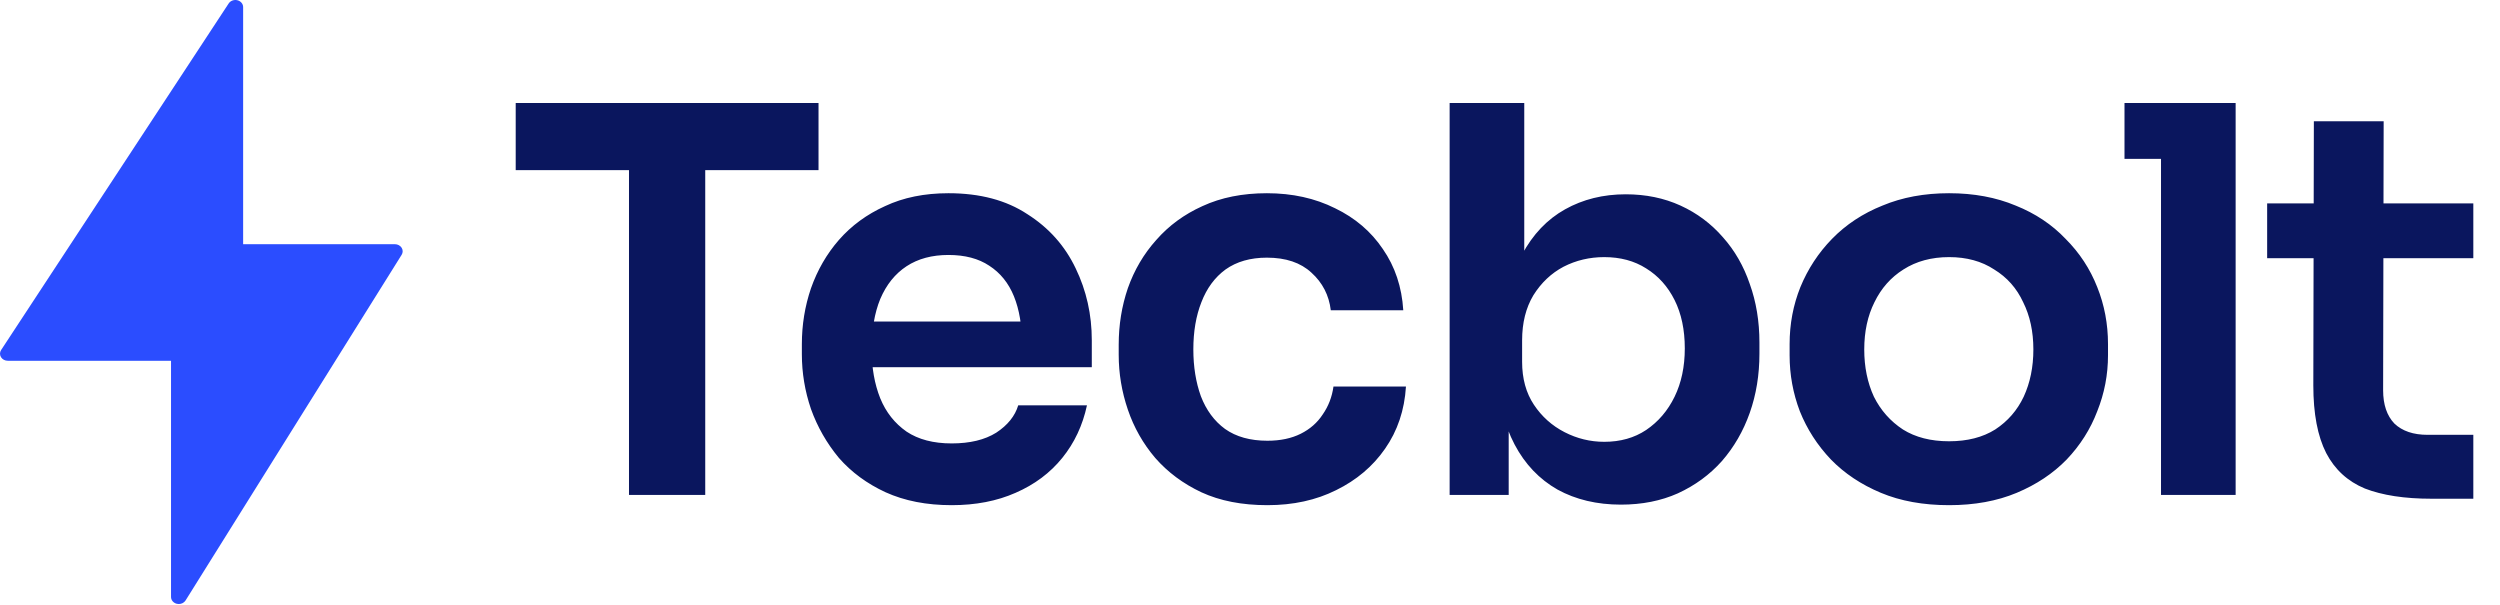
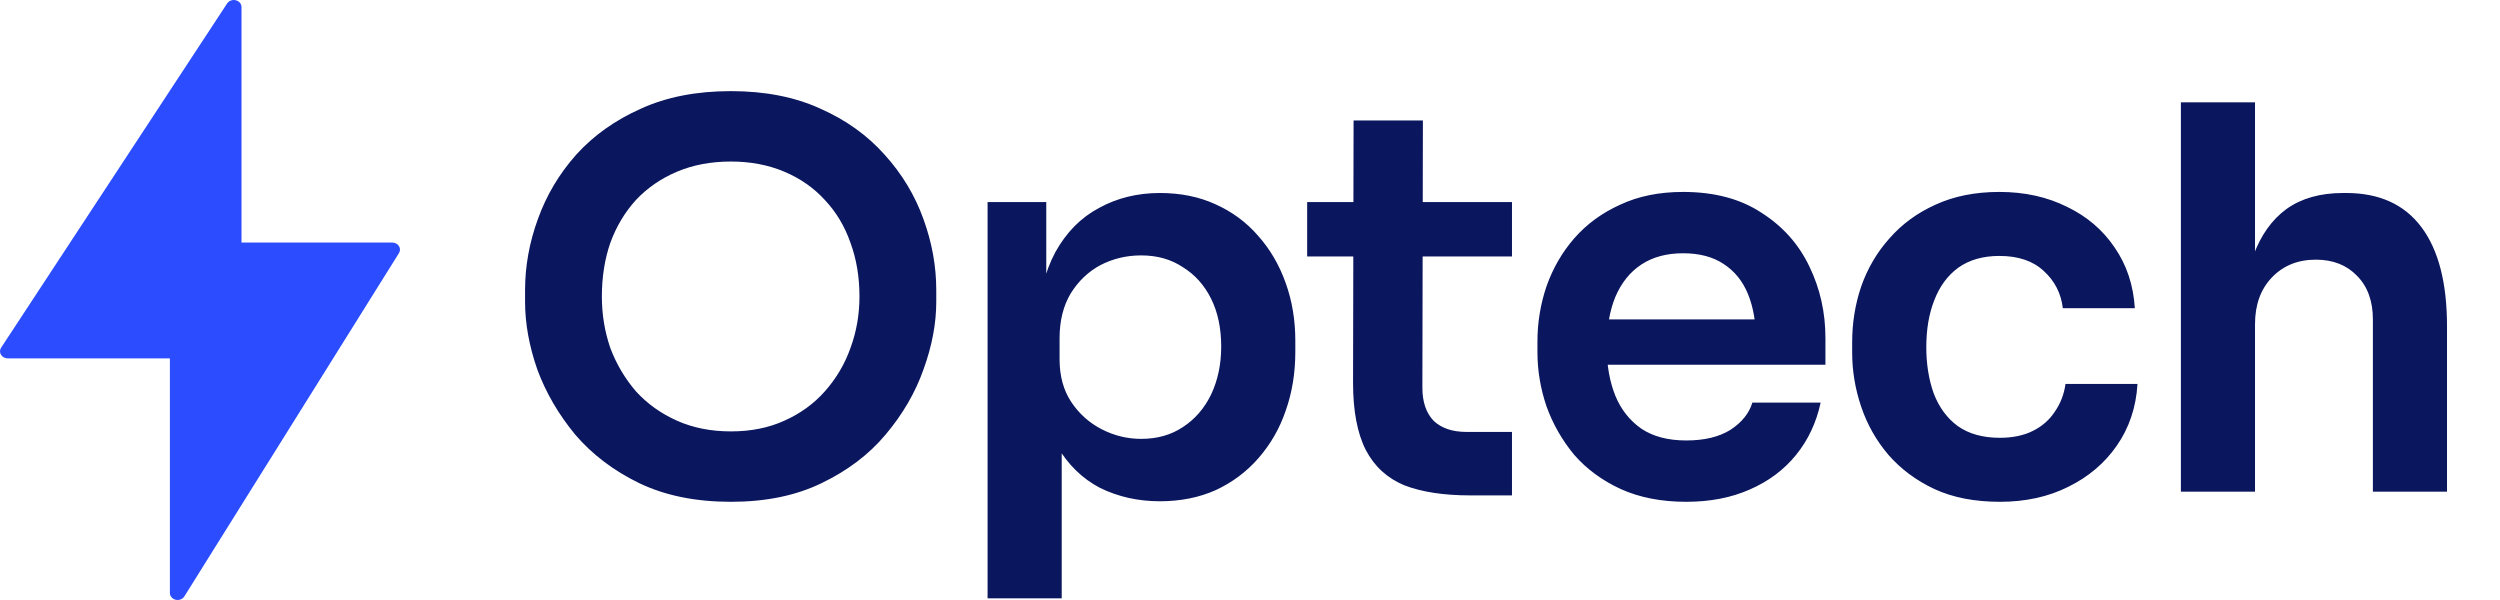
- <svg xmlns="http://www.w3.org/2000/svg" width="149" height="36" viewBox="0 0 149 36" fill="none">
+ <svg xmlns="http://www.w3.org/2000/svg" width="150" height="36" viewBox="0 0 150 36" fill="none">
  <path fill-rule="evenodd" clip-rule="evenodd" d="M10.656 36C10.617 36 10.578 35.995 10.538 35.986C10.335 35.937 10.193 35.769 10.193 35.578V21.502H0.464C0.297 21.502 0.143 21.421 0.061 21.289C-0.022 21.157 -0.02 20.995 0.065 20.864L13.629 0.206C13.736 0.043 13.949 -0.035 14.15 0.015C14.352 0.066 14.491 0.232 14.491 0.422V14.554H23.536C23.701 14.554 23.854 14.635 23.937 14.765C24.02 14.894 24.021 15.054 23.939 15.185L11.06 35.786C10.976 35.921 10.82 36 10.656 36Z" fill="#2B4DFF" />
-   <path d="M37.488 29.5V9.5H42.032V29.5H37.488ZM30.736 10.14V6.14H48.784V10.14H30.736ZM56.719 30.108C55.226 30.108 53.914 29.852 52.783 29.34C51.674 28.828 50.746 28.145 49.999 27.292C49.274 26.417 48.719 25.447 48.335 24.38C47.972 23.313 47.791 22.225 47.791 21.116V20.508C47.791 19.356 47.972 18.247 48.335 17.18C48.719 16.092 49.274 15.132 49.999 14.3C50.746 13.447 51.663 12.775 52.751 12.284C53.839 11.772 55.098 11.516 56.527 11.516C58.404 11.516 59.972 11.932 61.231 12.764C62.511 13.575 63.471 14.652 64.111 15.996C64.751 17.319 65.071 18.748 65.071 20.284V21.884H49.679V19.164H62.287L60.911 20.508C60.911 19.399 60.751 18.449 60.431 17.66C60.111 16.871 59.62 16.263 58.959 15.836C58.319 15.409 57.508 15.196 56.527 15.196C55.546 15.196 54.714 15.42 54.031 15.868C53.348 16.316 52.826 16.967 52.463 17.82C52.122 18.652 51.951 19.655 51.951 20.828C51.951 21.916 52.122 22.887 52.463 23.74C52.804 24.572 53.327 25.233 54.031 25.724C54.735 26.193 55.631 26.428 56.719 26.428C57.807 26.428 58.692 26.215 59.375 25.788C60.058 25.34 60.495 24.796 60.687 24.156H64.783C64.527 25.351 64.036 26.396 63.311 27.292C62.586 28.188 61.658 28.881 60.527 29.372C59.418 29.863 58.148 30.108 56.719 30.108ZM75.539 30.108C74.024 30.108 72.712 29.852 71.603 29.34C70.515 28.828 69.597 28.145 68.851 27.292C68.125 26.439 67.581 25.479 67.219 24.412C66.856 23.345 66.675 22.257 66.675 21.148V20.54C66.675 19.367 66.856 18.247 67.219 17.18C67.603 16.092 68.168 15.132 68.915 14.3C69.661 13.447 70.579 12.775 71.667 12.284C72.776 11.772 74.056 11.516 75.507 11.516C77.021 11.516 78.376 11.815 79.571 12.412C80.765 12.988 81.715 13.799 82.419 14.844C83.144 15.889 83.549 17.105 83.635 18.492H79.315C79.208 17.596 78.824 16.849 78.163 16.252C77.523 15.655 76.637 15.356 75.507 15.356C74.525 15.356 73.704 15.591 73.043 16.06C72.403 16.529 71.923 17.18 71.603 18.012C71.283 18.823 71.123 19.761 71.123 20.828C71.123 21.852 71.272 22.78 71.571 23.612C71.891 24.444 72.371 25.095 73.011 25.564C73.672 26.033 74.515 26.268 75.539 26.268C76.307 26.268 76.968 26.129 77.523 25.852C78.077 25.575 78.515 25.191 78.835 24.7C79.176 24.209 79.389 23.655 79.475 23.036H83.795C83.709 24.444 83.293 25.681 82.547 26.748C81.821 27.793 80.851 28.615 79.635 29.212C78.44 29.809 77.075 30.108 75.539 30.108ZM96.606 30.076C95.177 30.076 93.918 29.777 92.83 29.18C91.742 28.561 90.889 27.665 90.27 26.492C89.651 25.319 89.31 23.9 89.246 22.236H89.918V29.5H86.398V6.14H90.846V17.82L89.662 19.644C89.747 17.852 90.099 16.359 90.718 15.164C91.358 13.969 92.211 13.073 93.278 12.476C94.345 11.879 95.55 11.58 96.894 11.58C98.089 11.58 99.177 11.804 100.158 12.252C101.139 12.7 101.982 13.329 102.686 14.14C103.39 14.929 103.923 15.857 104.286 16.924C104.67 17.991 104.862 19.153 104.862 20.412V21.084C104.862 22.343 104.67 23.516 104.286 24.604C103.902 25.692 103.347 26.652 102.622 27.484C101.897 28.295 101.022 28.935 99.998 29.404C98.995 29.852 97.865 30.076 96.606 30.076ZM95.614 26.332C96.574 26.332 97.406 26.097 98.11 25.628C98.835 25.137 99.401 24.476 99.806 23.644C100.211 22.812 100.414 21.852 100.414 20.764C100.414 19.655 100.211 18.695 99.806 17.884C99.401 17.073 98.835 16.444 98.11 15.996C97.406 15.548 96.574 15.324 95.614 15.324C94.739 15.324 93.929 15.516 93.182 15.9C92.457 16.284 91.859 16.849 91.39 17.596C90.942 18.343 90.718 19.239 90.718 20.284V21.564C90.718 22.567 90.953 23.42 91.422 24.124C91.891 24.828 92.499 25.372 93.246 25.756C93.993 26.14 94.782 26.332 95.614 26.332ZM116.165 30.108C114.629 30.108 113.274 29.863 112.101 29.372C110.928 28.881 109.936 28.22 109.125 27.388C108.314 26.535 107.696 25.575 107.269 24.508C106.864 23.441 106.661 22.332 106.661 21.18V20.508C106.661 19.313 106.874 18.183 107.301 17.116C107.749 16.028 108.378 15.068 109.189 14.236C110.021 13.383 111.024 12.721 112.197 12.252C113.37 11.761 114.693 11.516 116.165 11.516C117.637 11.516 118.96 11.761 120.133 12.252C121.306 12.721 122.298 13.383 123.109 14.236C123.941 15.068 124.57 16.028 124.997 17.116C125.424 18.183 125.637 19.313 125.637 20.508V21.18C125.637 22.332 125.424 23.441 124.997 24.508C124.592 25.575 123.984 26.535 123.173 27.388C122.362 28.22 121.37 28.881 120.197 29.372C119.024 29.863 117.68 30.108 116.165 30.108ZM116.165 26.3C117.253 26.3 118.17 26.065 118.917 25.596C119.664 25.105 120.229 24.455 120.613 23.644C120.997 22.812 121.189 21.873 121.189 20.828C121.189 19.761 120.986 18.823 120.581 18.012C120.197 17.18 119.621 16.529 118.853 16.06C118.106 15.569 117.21 15.324 116.165 15.324C115.12 15.324 114.213 15.569 113.445 16.06C112.698 16.529 112.122 17.18 111.717 18.012C111.312 18.823 111.109 19.761 111.109 20.828C111.109 21.873 111.301 22.812 111.685 23.644C112.09 24.455 112.666 25.105 113.413 25.596C114.16 26.065 115.077 26.3 116.165 26.3ZM128.796 29.5V6.14H133.244V29.5H128.796ZM126.62 9.468V6.14H133.244V9.468H126.62ZM144.914 29.724C143.314 29.724 141.991 29.521 140.946 29.116C139.922 28.689 139.154 27.985 138.642 27.004C138.13 26.001 137.874 24.657 137.874 22.972L137.906 7.228H142.066L142.034 23.26C142.034 24.113 142.258 24.775 142.706 25.244C143.175 25.692 143.836 25.916 144.69 25.916H147.41V29.724H144.914ZM135.122 15.388V12.124H147.41V15.388H135.122Z" fill="#0A165E" />
+   <path d="M43.856 30.108C41.744 30.108 39.909 29.735 38.352 28.988C36.816 28.241 35.536 27.271 34.512 26.076C33.509 24.86 32.752 23.559 32.24 22.172C31.749 20.764 31.504 19.409 31.504 18.108V17.404C31.504 15.975 31.76 14.556 32.272 13.148C32.784 11.719 33.552 10.428 34.576 9.276C35.621 8.124 36.912 7.207 38.448 6.524C39.984 5.82 41.787 5.468 43.856 5.468C45.904 5.468 47.696 5.82 49.232 6.524C50.768 7.207 52.048 8.124 53.072 9.276C54.117 10.428 54.896 11.719 55.408 13.148C55.92 14.556 56.176 15.975 56.176 17.404V18.108C56.176 19.409 55.92 20.764 55.408 22.172C54.917 23.559 54.16 24.86 53.136 26.076C52.133 27.271 50.853 28.241 49.296 28.988C47.76 29.735 45.947 30.108 43.856 30.108ZM43.856 25.884C45.051 25.884 46.117 25.671 47.056 25.244C48.016 24.817 48.827 24.231 49.488 23.484C50.171 22.716 50.683 21.852 51.024 20.892C51.387 19.911 51.568 18.876 51.568 17.788C51.568 16.615 51.387 15.537 51.024 14.556C50.683 13.575 50.171 12.721 49.488 11.996C48.827 11.271 48.016 10.705 47.056 10.3C46.096 9.895 45.029 9.692 43.856 9.692C42.661 9.692 41.584 9.895 40.624 10.3C39.664 10.705 38.843 11.271 38.16 11.996C37.499 12.721 36.987 13.575 36.624 14.556C36.283 15.537 36.112 16.615 36.112 17.788C36.112 18.876 36.283 19.911 36.624 20.892C36.987 21.852 37.499 22.716 38.16 23.484C38.843 24.231 39.664 24.817 40.624 25.244C41.584 25.671 42.661 25.884 43.856 25.884ZM59.255 35.9V12.124H62.776V19.612L62.231 19.58C62.317 17.809 62.679 16.327 63.319 15.132C63.981 13.937 64.856 13.052 65.944 12.476C67.031 11.879 68.248 11.58 69.591 11.58C70.829 11.58 71.938 11.804 72.919 12.252C73.922 12.7 74.775 13.329 75.48 14.14C76.205 14.951 76.76 15.9 77.144 16.988C77.528 18.055 77.719 19.207 77.719 20.444V21.116C77.719 22.375 77.528 23.548 77.144 24.636C76.781 25.703 76.237 26.652 75.511 27.484C74.808 28.295 73.954 28.935 72.951 29.404C71.949 29.852 70.829 30.076 69.591 30.076C68.29 30.076 67.096 29.809 66.007 29.276C64.941 28.721 64.077 27.879 63.416 26.748C62.754 25.596 62.381 24.113 62.295 22.3L63.703 24.444V35.9H59.255ZM68.472 26.332C69.431 26.332 70.263 26.097 70.968 25.628C71.693 25.159 72.258 24.508 72.663 23.676C73.069 22.823 73.272 21.863 73.272 20.796C73.272 19.687 73.069 18.727 72.663 17.916C72.258 17.105 71.693 16.476 70.968 16.028C70.263 15.559 69.431 15.324 68.472 15.324C67.597 15.324 66.786 15.516 66.04 15.9C65.314 16.284 64.717 16.849 64.248 17.596C63.8 18.343 63.575 19.239 63.575 20.284V21.564C63.575 22.567 63.81 23.42 64.279 24.124C64.749 24.828 65.357 25.372 66.103 25.756C66.85 26.14 67.639 26.332 68.472 26.332ZM88.222 29.724C86.623 29.724 85.3 29.521 84.254 29.116C83.231 28.689 82.463 27.985 81.951 27.004C81.439 26.001 81.183 24.657 81.183 22.972L81.215 7.228H85.374L85.343 23.26C85.343 24.113 85.567 24.775 86.014 25.244C86.484 25.692 87.145 25.916 87.999 25.916H90.719V29.724H88.222ZM78.43 15.388V12.124H90.719V15.388H78.43ZM101.174 30.108C99.681 30.108 98.369 29.852 97.238 29.34C96.129 28.828 95.201 28.145 94.454 27.292C93.729 26.417 93.174 25.447 92.79 24.38C92.427 23.313 92.246 22.225 92.246 21.116V20.508C92.246 19.356 92.427 18.247 92.79 17.18C93.174 16.092 93.729 15.132 94.454 14.3C95.201 13.447 96.118 12.775 97.206 12.284C98.294 11.772 99.553 11.516 100.982 11.516C102.859 11.516 104.427 11.932 105.686 12.764C106.966 13.575 107.926 14.652 108.566 15.996C109.206 17.319 109.526 18.748 109.526 20.284V21.884H94.134V19.164H106.742L105.366 20.508C105.366 19.399 105.206 18.449 104.886 17.66C104.566 16.871 104.075 16.263 103.414 15.836C102.774 15.409 101.963 15.196 100.982 15.196C100.001 15.196 99.169 15.42 98.486 15.868C97.803 16.316 97.281 16.967 96.918 17.82C96.577 18.652 96.406 19.655 96.406 20.828C96.406 21.916 96.577 22.887 96.918 23.74C97.259 24.572 97.782 25.233 98.486 25.724C99.19 26.193 100.086 26.428 101.174 26.428C102.262 26.428 103.147 26.215 103.83 25.788C104.513 25.34 104.95 24.796 105.142 24.156H109.238C108.982 25.351 108.491 26.396 107.766 27.292C107.041 28.188 106.113 28.881 104.982 29.372C103.873 29.863 102.603 30.108 101.174 30.108ZM119.994 30.108C118.479 30.108 117.167 29.852 116.058 29.34C114.97 28.828 114.052 28.145 113.306 27.292C112.58 26.439 112.036 25.479 111.674 24.412C111.311 23.345 111.13 22.257 111.13 21.148V20.54C111.13 19.367 111.311 18.247 111.674 17.18C112.058 16.092 112.623 15.132 113.37 14.3C114.116 13.447 115.034 12.775 116.122 12.284C117.231 11.772 118.511 11.516 119.962 11.516C121.476 11.516 122.831 11.815 124.026 12.412C125.22 12.988 126.17 13.799 126.874 14.844C127.599 15.889 128.004 17.105 128.09 18.492H123.77C123.663 17.596 123.279 16.849 122.618 16.252C121.978 15.655 121.092 15.356 119.962 15.356C118.98 15.356 118.159 15.591 117.498 16.06C116.858 16.529 116.378 17.18 116.058 18.012C115.738 18.823 115.578 19.761 115.578 20.828C115.578 21.852 115.727 22.78 116.026 23.612C116.346 24.444 116.826 25.095 117.466 25.564C118.127 26.033 118.97 26.268 119.994 26.268C120.762 26.268 121.423 26.129 121.978 25.852C122.532 25.575 122.97 25.191 123.29 24.7C123.631 24.209 123.844 23.655 123.93 23.036H128.25C128.164 24.444 127.748 25.681 127.002 26.748C126.276 27.793 125.306 28.615 124.09 29.212C122.895 29.809 121.53 30.108 119.994 30.108ZM130.853 29.5V6.14H135.301V19.772H134.533C134.533 18.023 134.757 16.54 135.205 15.324C135.653 14.108 136.314 13.18 137.189 12.54C138.085 11.9 139.216 11.58 140.581 11.58H140.773C142.757 11.58 144.261 12.263 145.285 13.628C146.309 14.993 146.821 16.977 146.821 19.58V29.5H142.373V19.164C142.373 18.055 142.053 17.18 141.413 16.54C140.794 15.9 139.973 15.58 138.949 15.58C137.861 15.58 136.976 15.943 136.293 16.668C135.632 17.372 135.301 18.3 135.301 19.452V29.5H130.853Z" fill="#0A165E" />
</svg>
